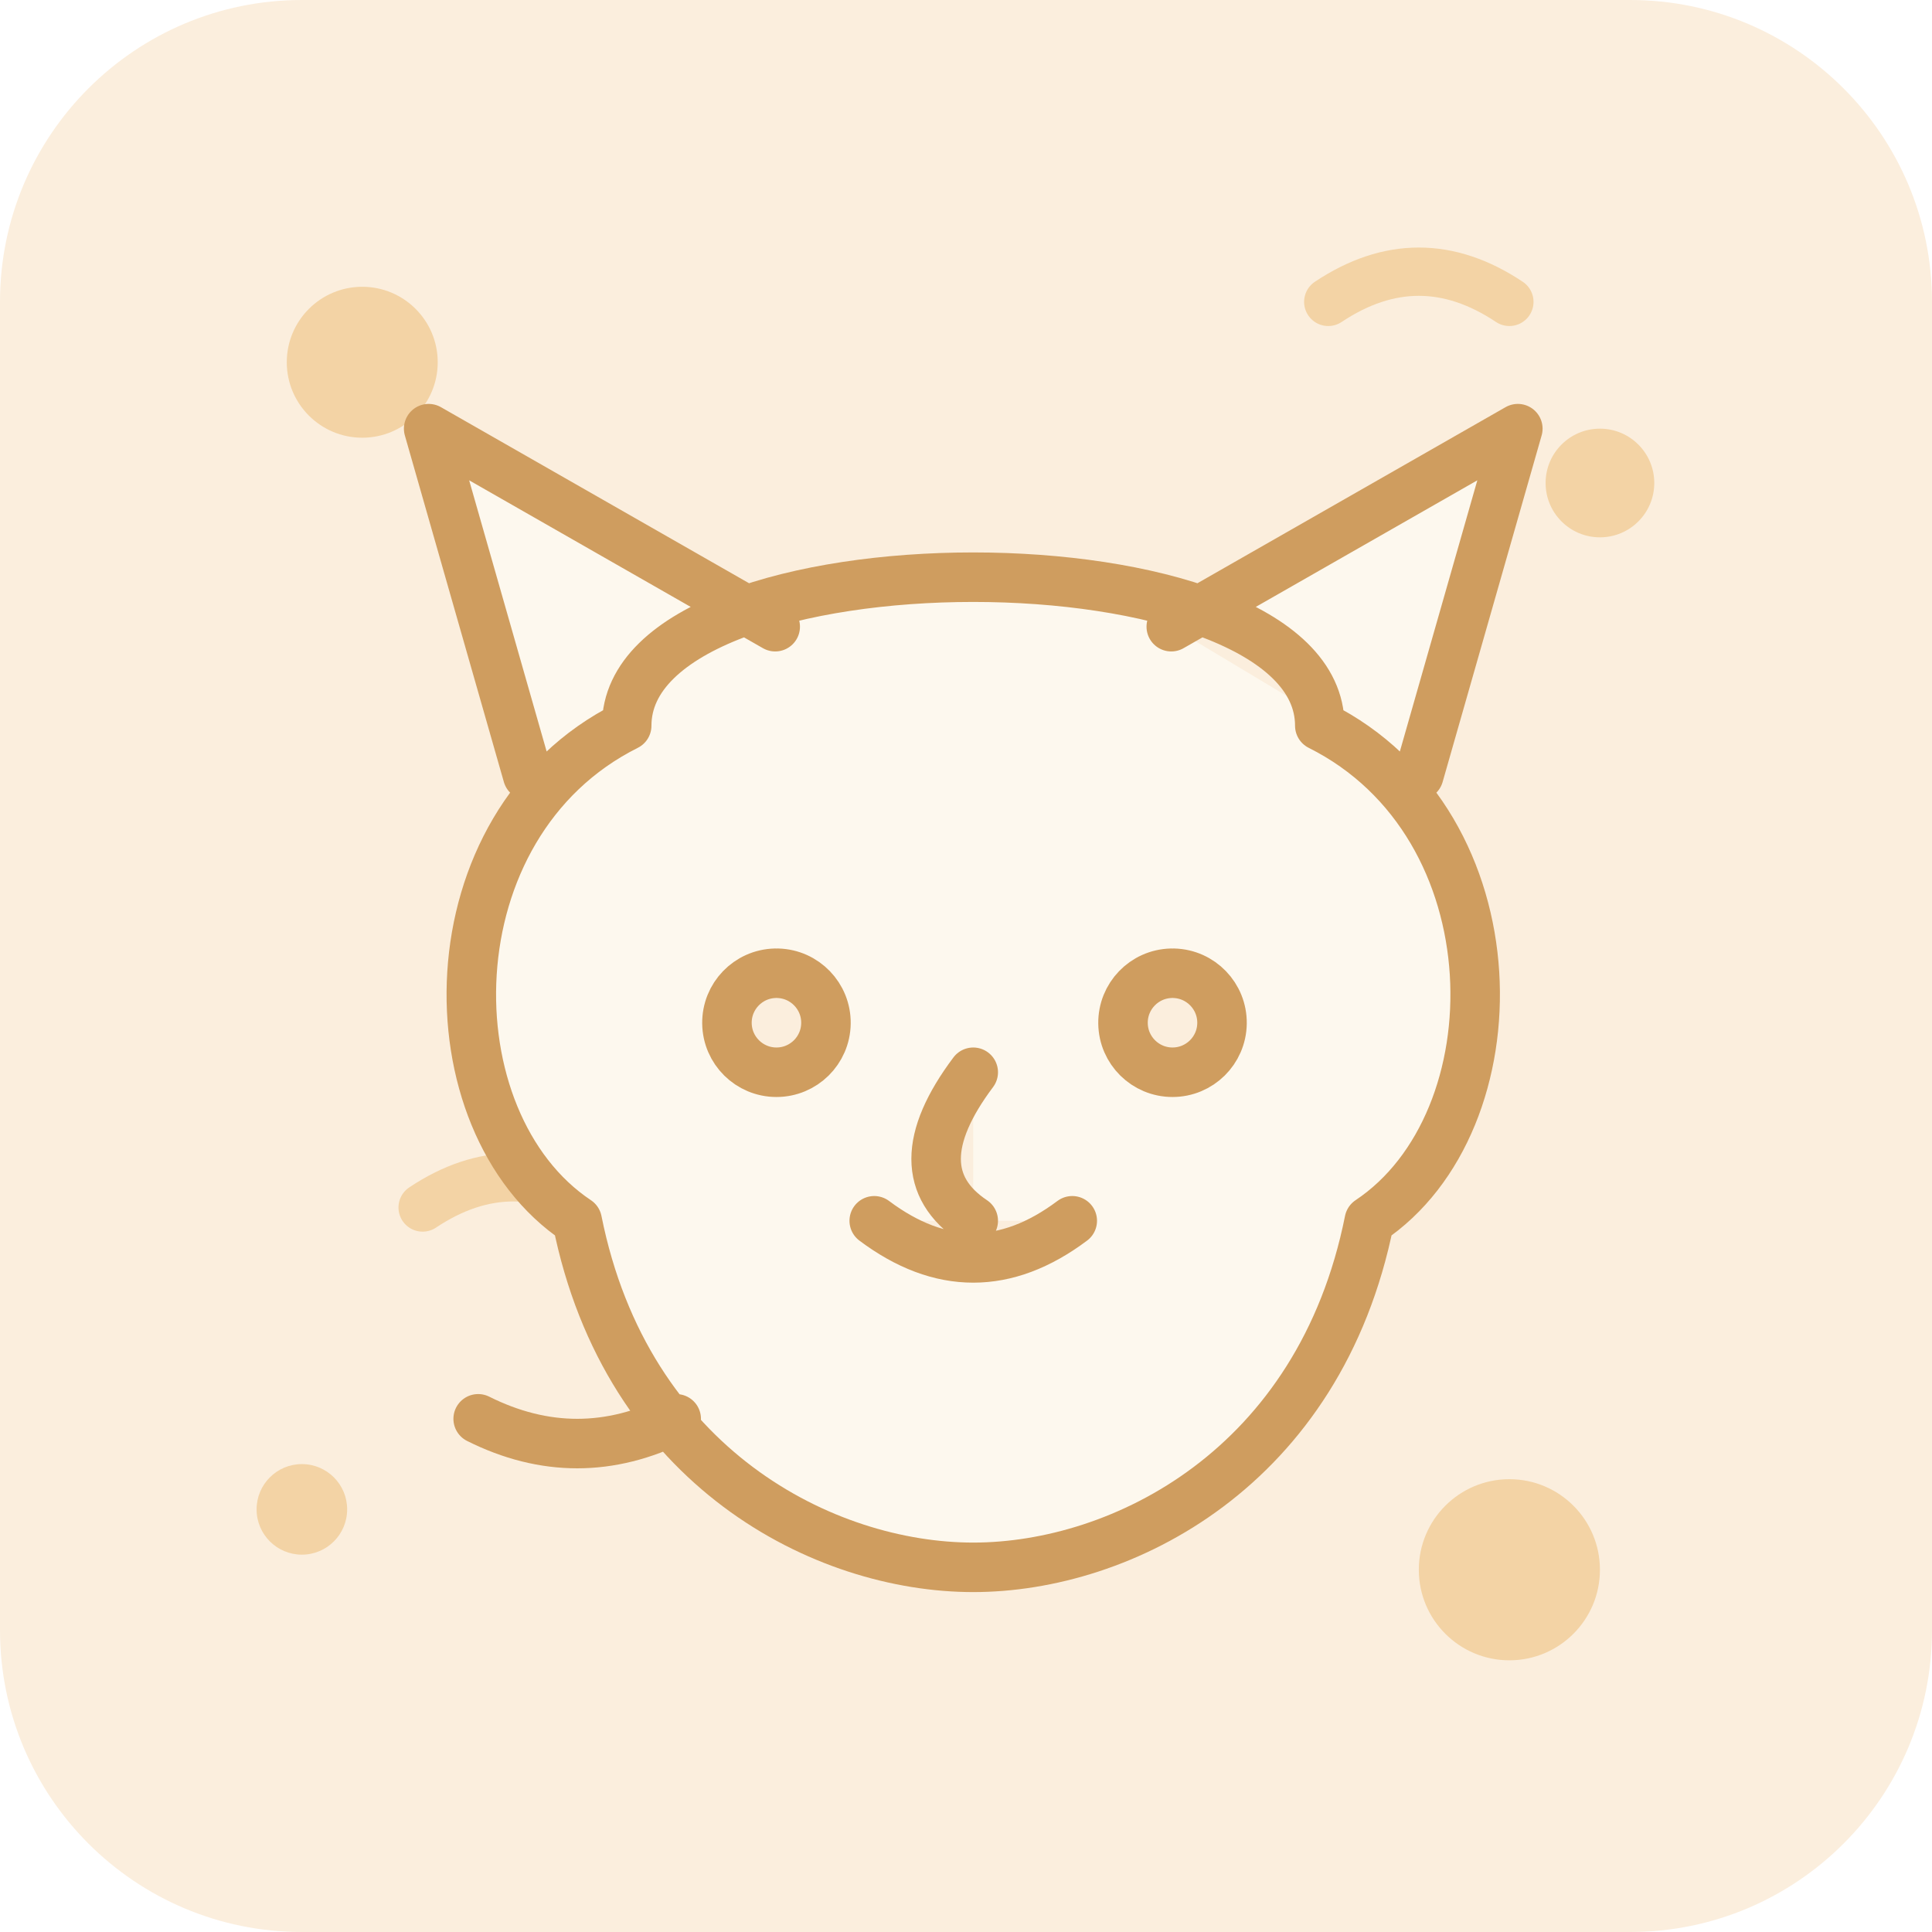
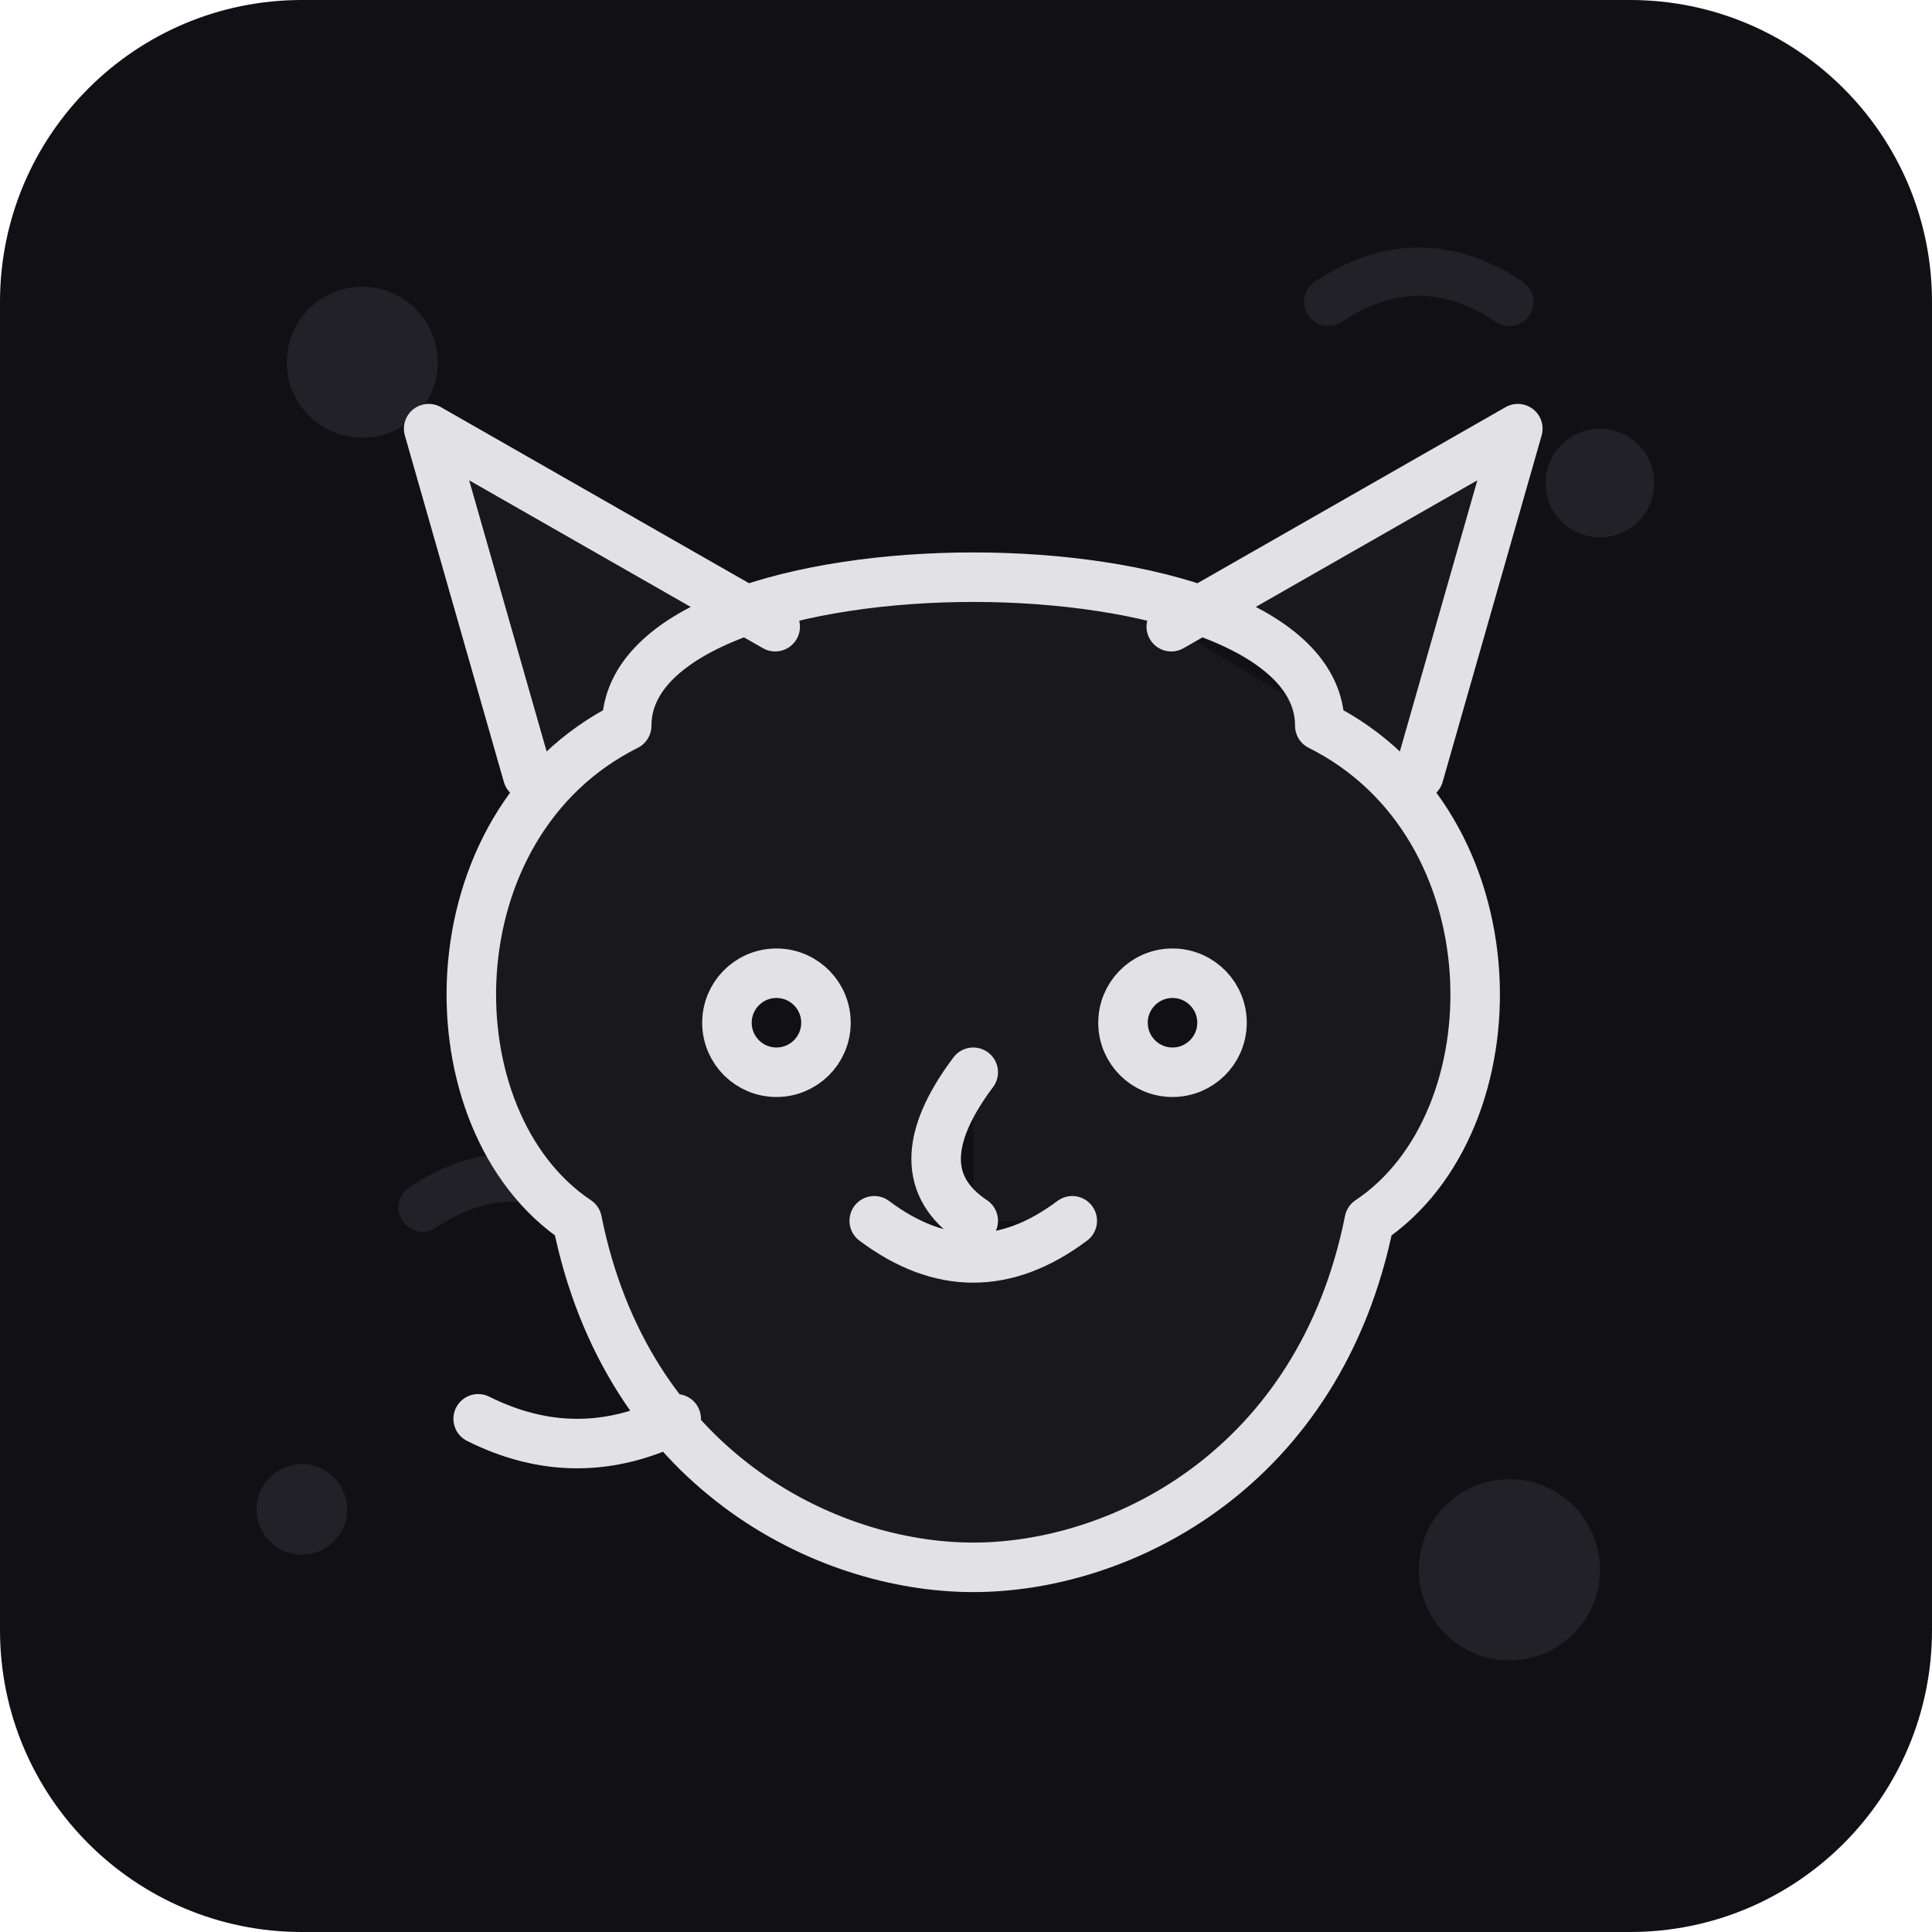
<svg xmlns="http://www.w3.org/2000/svg" viewBox="0 0 64 64" width="800" height="800" role="img">
-   <rect width="64" height="64" rx="10" fill="#fbeedd" />
-   <circle cx="12" cy="12" r="2.5" fill="#f3d3a5" />
-   <circle cx="53" cy="16" r="1.8" fill="#f3d3a5" />
-   <circle cx="50" cy="52" r="3" fill="#f3d3a5" />
-   <circle cx="10" cy="50" r="1.5" fill="#f3d3a5" />
-   <path d="M14 40 q3-2 6 0 M44 10 q3-2 6 0" stroke="#f3d3a5" stroke-width="1.6" fill="none" stroke-linecap="round" />
+   <rect width="64" height="64" rx="10" fill="#111115" />
+   <circle cx="12" cy="12" r="2.5" fill="#212127" />
+   <circle cx="53" cy="16" r="1.8" fill="#212127" />
+   <circle cx="50" cy="52" r="3" fill="#212127" />
+   <circle cx="10" cy="50" r="1.5" fill="#212127" />
+   <path d="M14 40 q3-2 6 0 M44 10 q3-2 6 0" stroke="#212127" stroke-width="1.6" fill="none" stroke-linecap="round" />
  <g transform="translate(6 6) scale(0.82)">
-     <path d="M14 24 L10 10 L24 18 M50 24 L54 10 L40 18 M18 22 C18 14 46 14 46 22 C54 26 54 38 48 42 C46 52 38 56 32 56 C26 56 18 52 16 42 C10 38 10 26 18 22 Z M24 32 a2 2 0 1 0 0.1 0 M40 32 a2 2 0 1 0 0.1 0 M28 42 q4 3 8 0 M32 36 q-3 4 0 6 M20 50 q-4 2-8 0" fill="#fdf8ee" stroke="#cf9d5f" stroke-width="2" stroke-linecap="round" stroke-linejoin="round" />
+     <path d="M14 24 L10 10 L24 18 M50 24 L54 10 L40 18 M18 22 C18 14 46 14 46 22 C54 26 54 38 48 42 C46 52 38 56 32 56 C26 56 18 52 16 42 C10 38 10 26 18 22 Z M24 32 a2 2 0 1 0 0.1 0 M40 32 a2 2 0 1 0 0.1 0 M28 42 q4 3 8 0 M32 36 q-3 4 0 6 M20 50 q-4 2-8 0" fill="#18181d" stroke="#e2e2e6" stroke-width="2" stroke-linecap="round" stroke-linejoin="round" />
  </g>
</svg>
